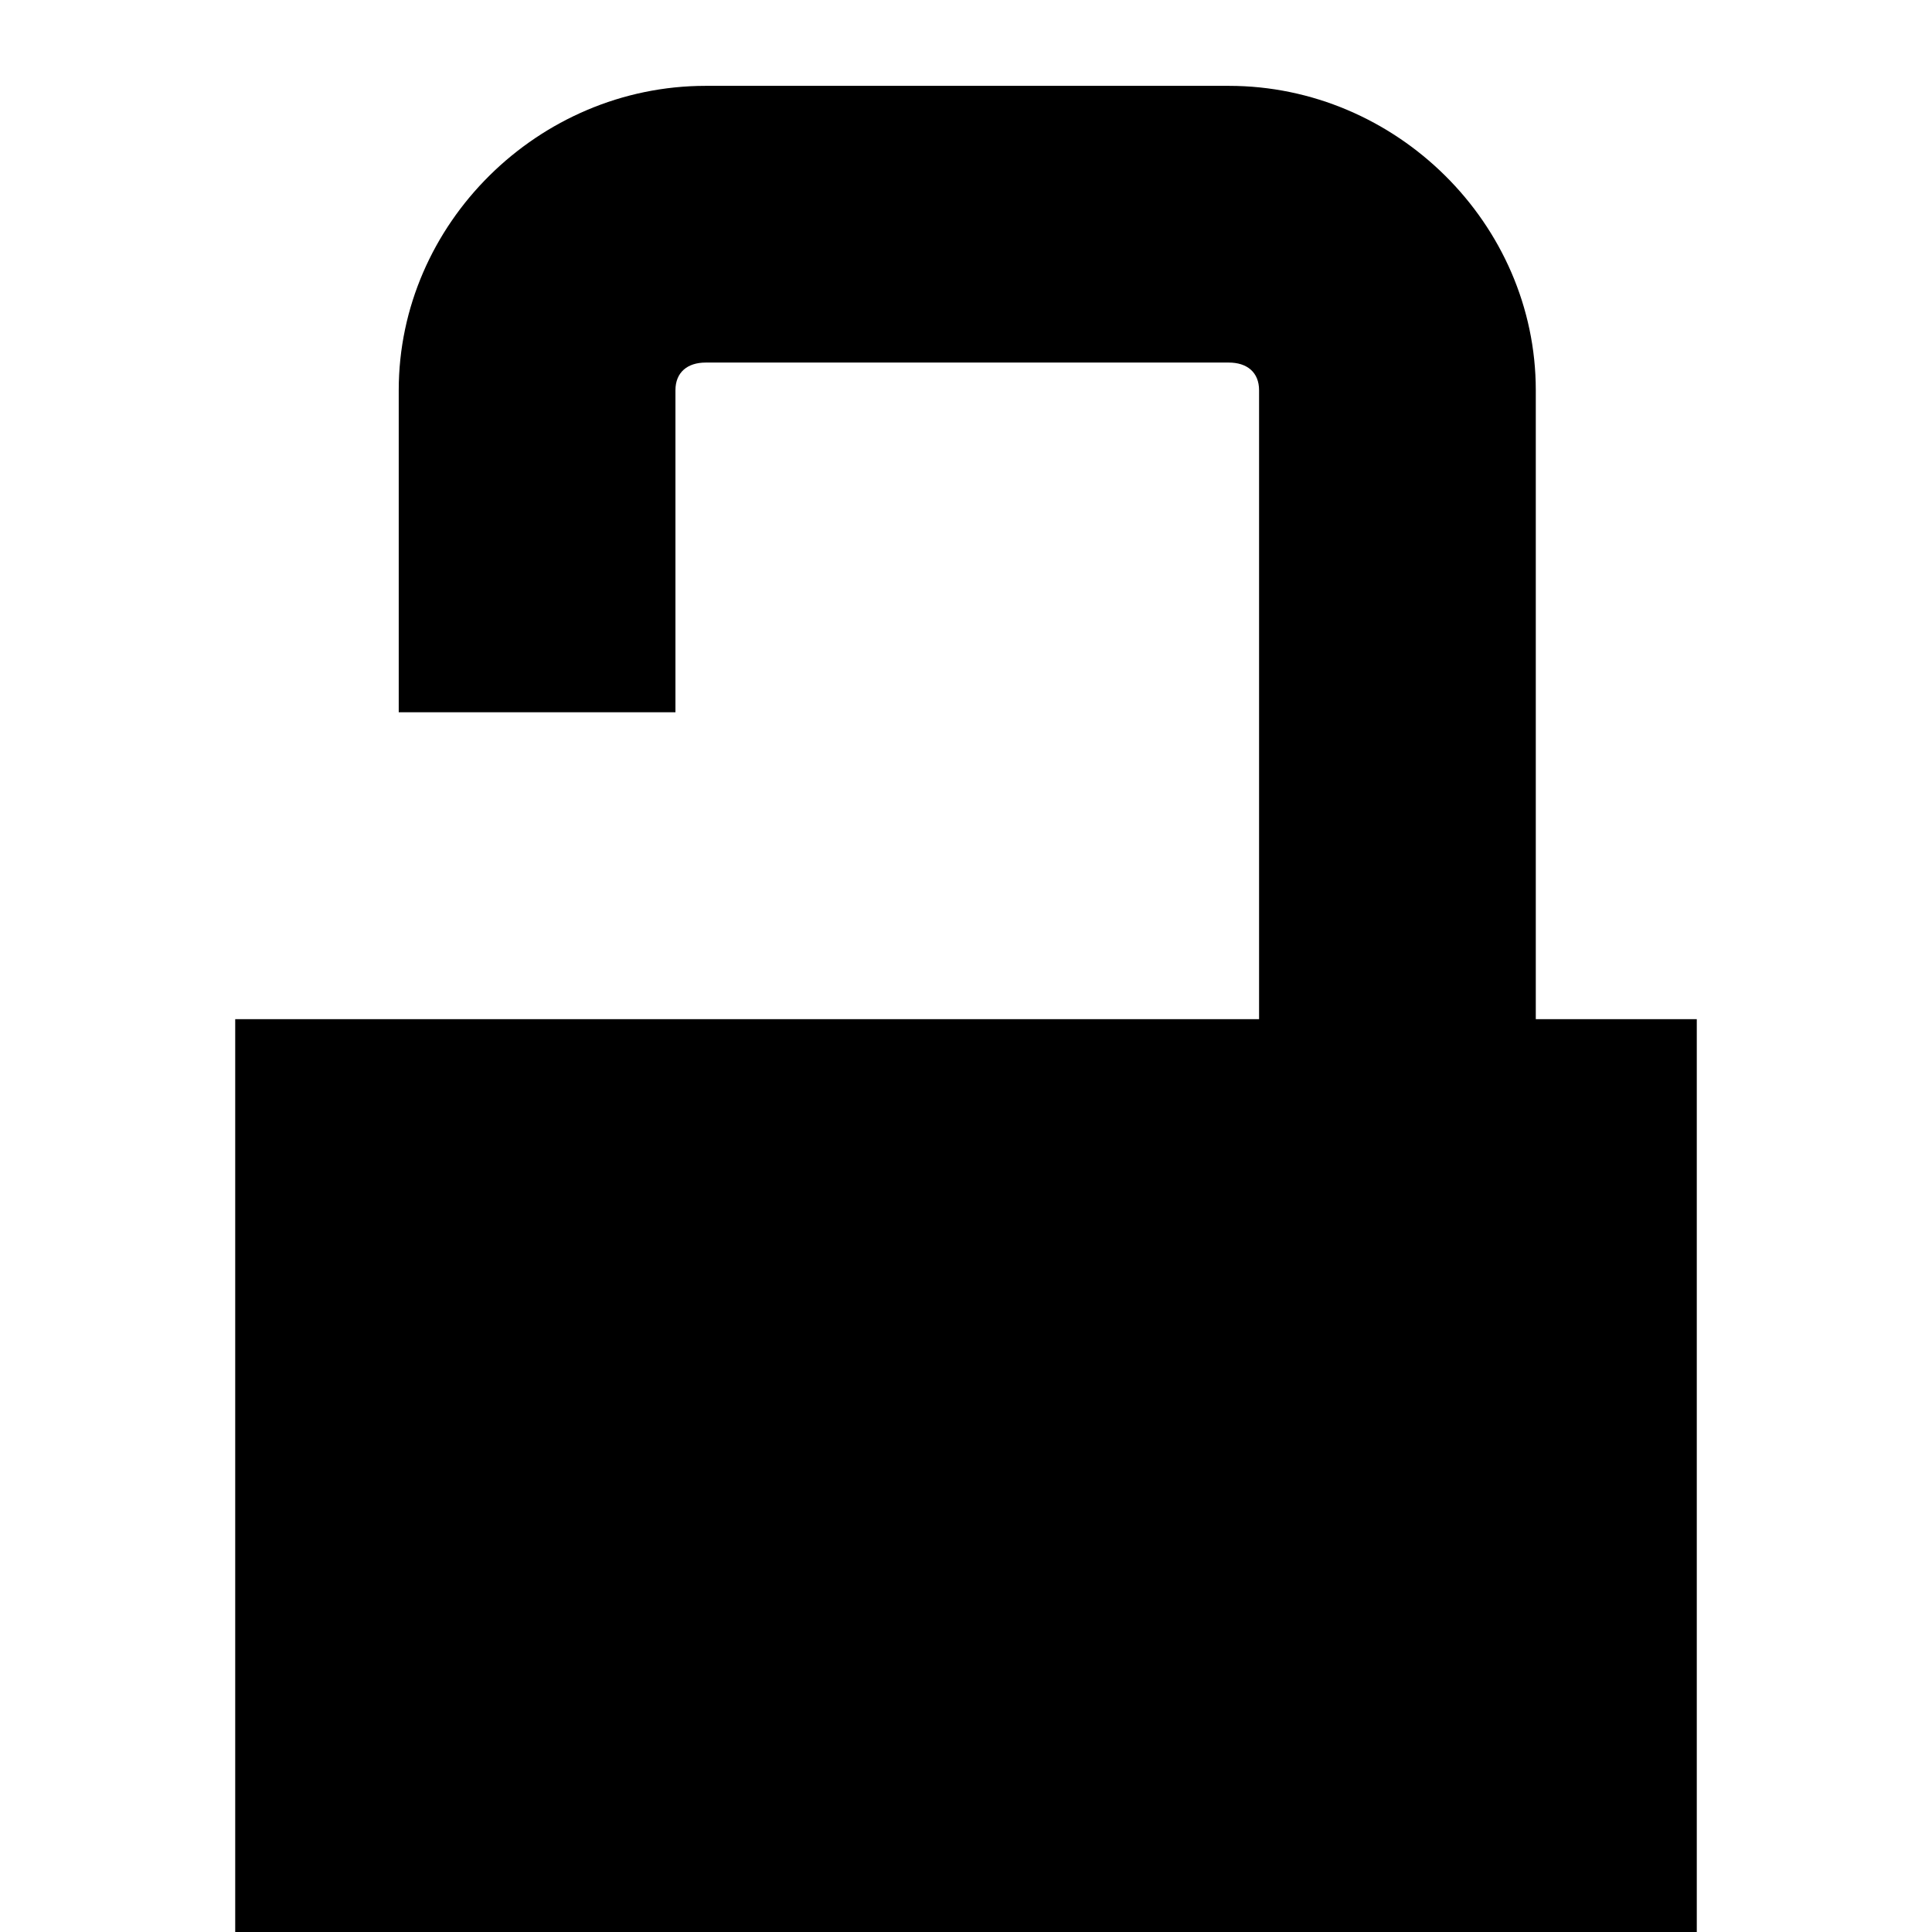
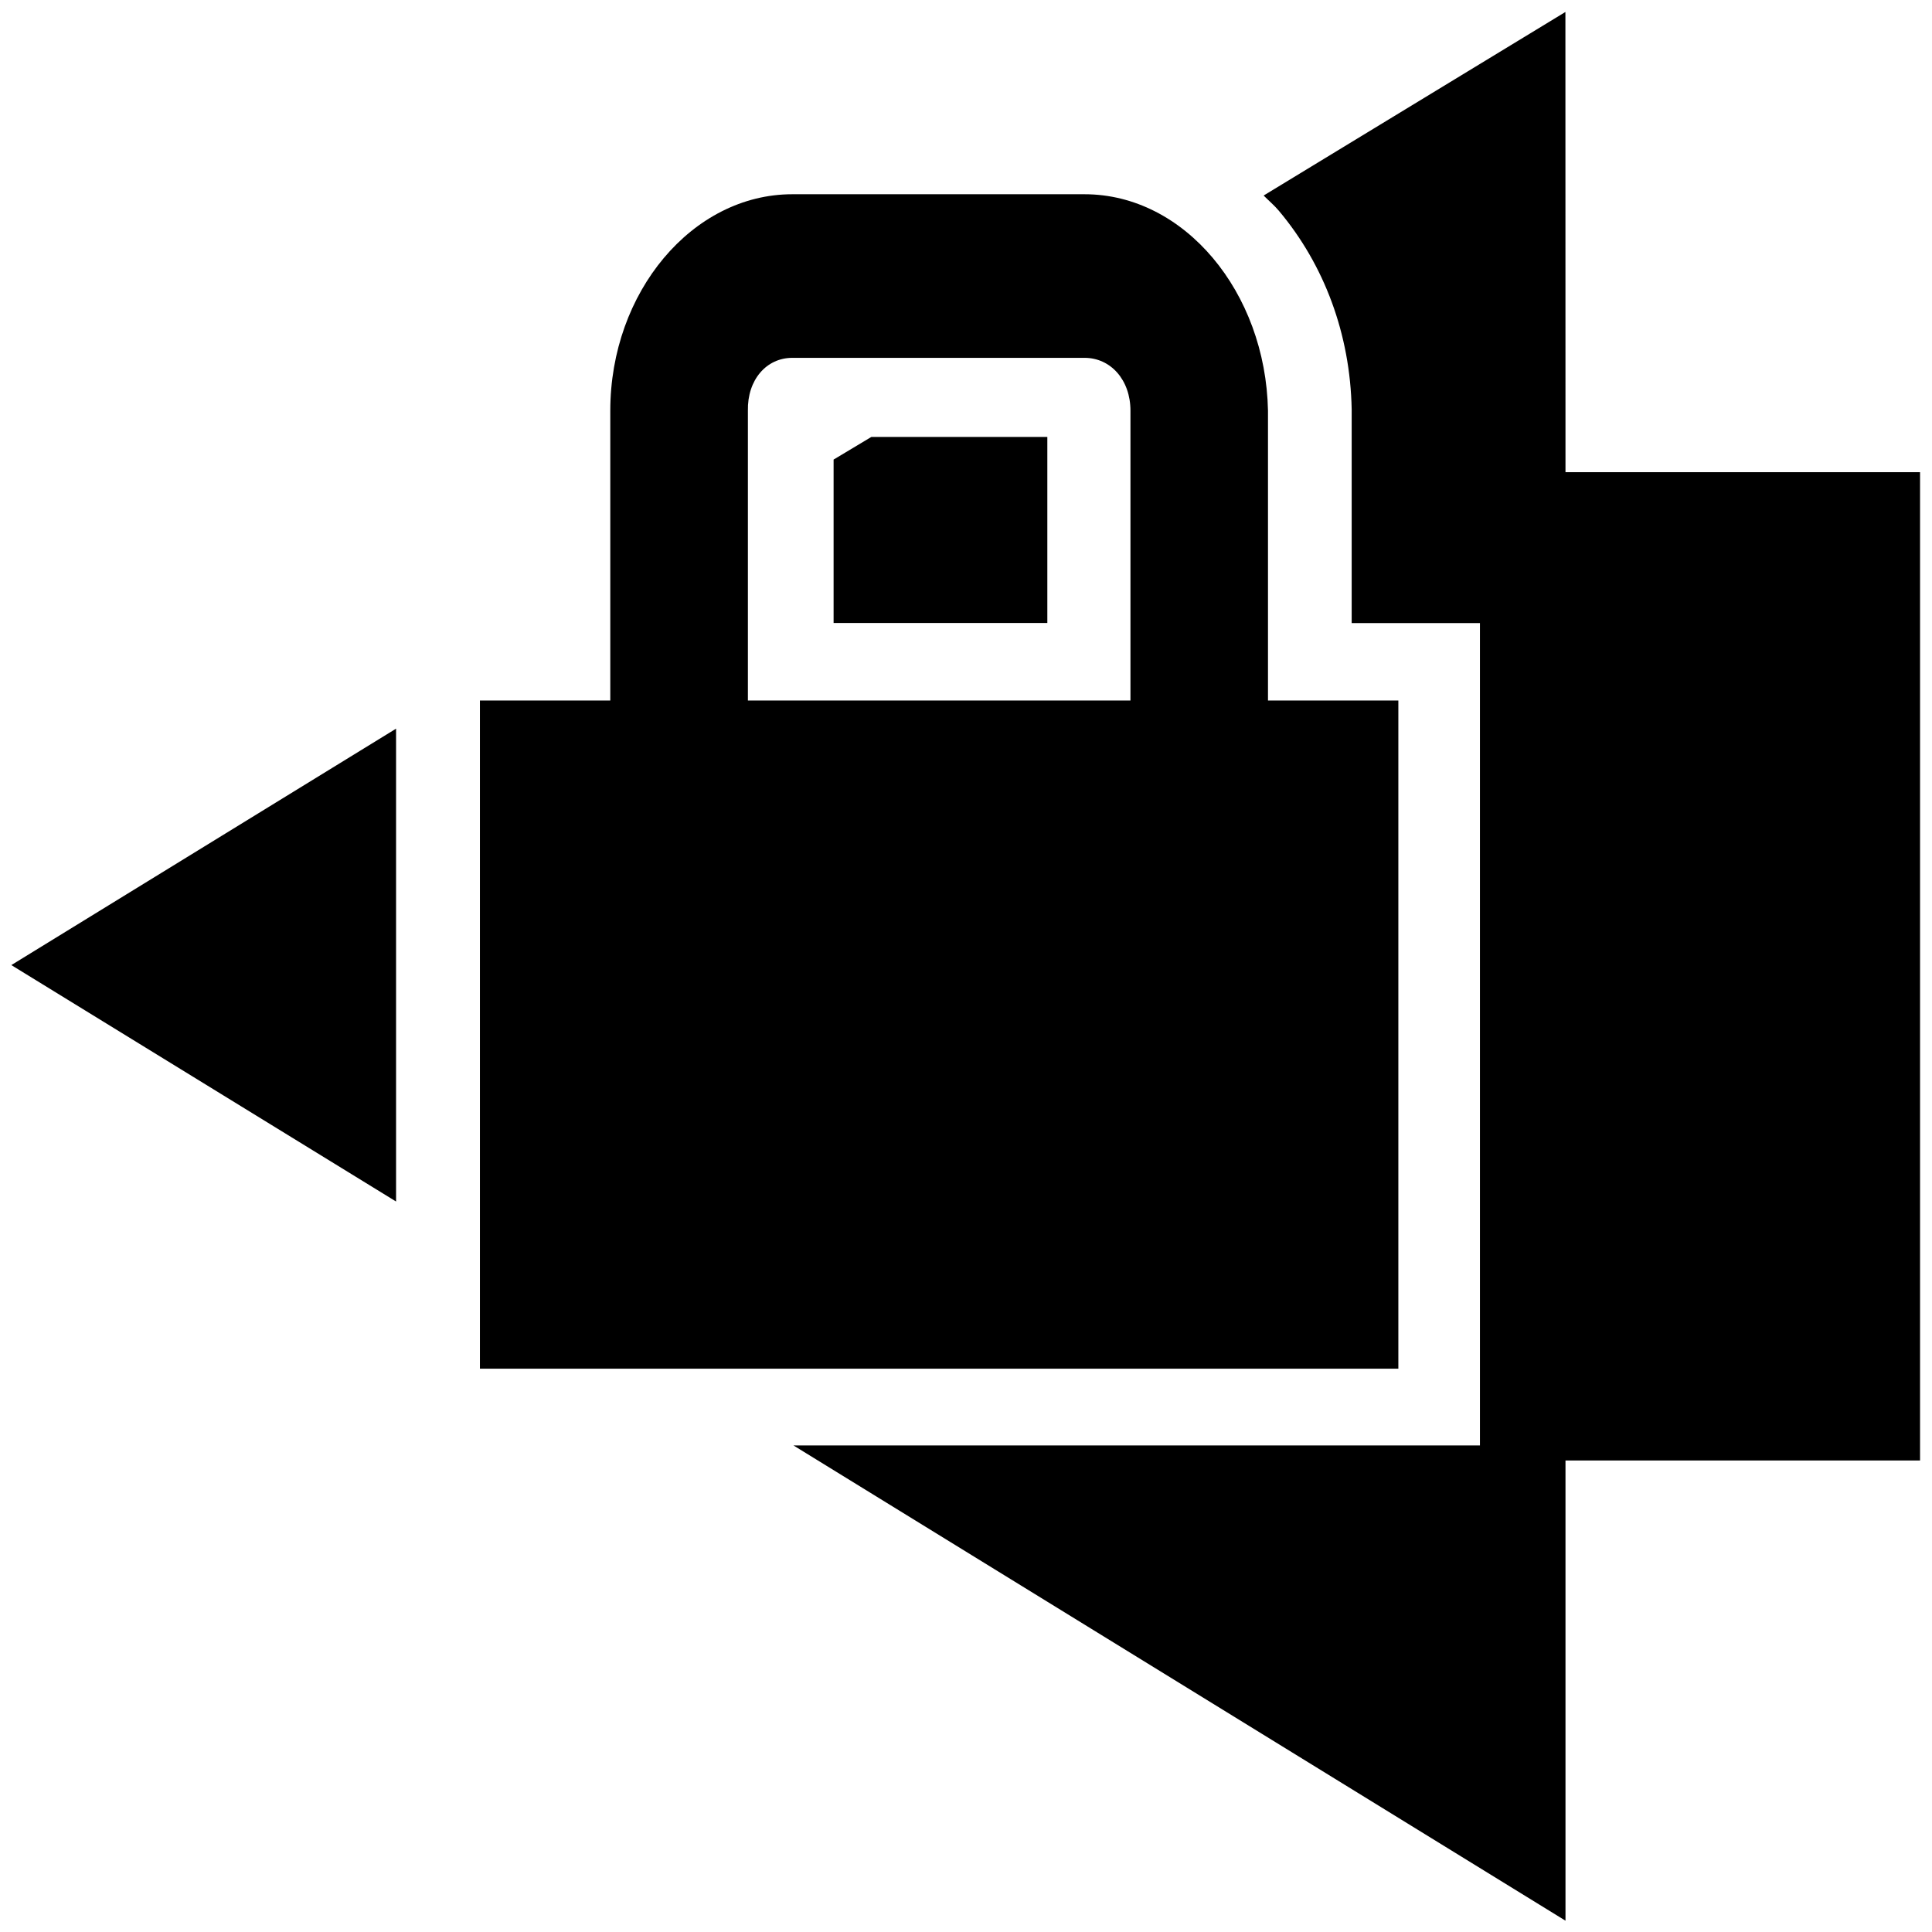
<svg xmlns="http://www.w3.org/2000/svg" width="1000" height="1000" id="svg2988" version="1.1">
  <defs id="defs2990" />
  <g id="layer1" transform="translate(0,-52.36218)" style="display:inline">
-     <path id="rect6595" d="m 365.235,96.798 c -86.57,0 -158.854,71.339 -158.854,157.552 l 0,166.667 143.229,0 0,-166.667 c 0,-9.314 6.273,-14.323 15.625,-14.323 l 270.833,0 c 9.352,0 15.625,5.009 15.625,14.323 l 0,325.521 -529.948,0 0,472.491 756.51,0 0,-472.491 -83.333,0 0,-325.521 c 0,-86.213 -72.284,-157.552 -158.854,-157.552 z" style="color:#000000;font-style:normal;font-variant:normal;font-weight:normal;font-stretch:normal;font-size:medium;line-height:normal;font-family:Sans;-inkscape-font-specification:Sans;text-indent:0;text-align:start;text-decoration:none;text-decoration-line:none;letter-spacing:normal;word-spacing:normal;text-transform:none;direction:ltr;block-progression:tb;writing-mode:lr-tb;baseline-shift:baseline;text-anchor:start;display:inline;overflow:visible;visibility:visible;fill:#000000;fill-opacity:1;fill-rule:nonzero;stroke:none;stroke-width:1.747;marker:none;enable-background:accumulate" />
+     <g id="g4518" transform="matrix(41.65221,0,0,41.65221,-4258.116,-44691.541)">
+       <g style="stroke:#eeeeec;stroke-width:2.467" transform="matrix(0.810749,0,0,0.810749,45.96525,560.6504)" id="g6677">
+         <g style="stroke:#eeeeec;stroke-width:2.467" id="g8187" transform="translate(-207.3254,359.7847)">
+           <g style="stroke:#eeeeec;stroke-width:2.467" id="g8430">
+             <g style="fill:#555753;stroke:#eeeeec;stroke-width:1.953" id="g10720" transform="matrix(-1.31332,0,0,1.21439,474.01,-247.1399)" />
+           </g>
+         </g>
+       </g>
+       <g id="g4508" transform="matrix(0.810749,0,0,0.810749,45.96525,560.6504)" style="fill:#2e3436;stroke:none">
+         <g transform="translate(-207.3254,359.7847)" id="g4510" style="fill:#2e3436;stroke:none">
+           <g id="g4512" style="fill:#2e3436;stroke:none">
+             <g transform="matrix(-1.31332,0,0,1.21439,474.01,-247.1399)" id="g4514" style="fill:#2e3436;stroke:none" />
+           </g>
+         </g>
+       </g>
+       <path id="path8836" transform="translate(-17.6289,29.84417)" style="fill:#000000;stroke:none" d="m 139.312,1044.531 -3.75,2.281 c 0.062,0.063 0.131,0.12 0.188,0.188 0.565,0.671 0.888,1.533 0.906,2.469 l 0,0.031 0,2.625 1.594,0 0,10.219 -8.531,0 9.594,5.906 0,-5.719 4.406,0 0,-12.281 -4.406,0 z m -8.625,5.281 -0.469,0.281 0,2.031 2.656,0 0,-2.312 z m -5.906,3.625 -4.781,2.938 4.781,2.938 z m 8.556,-4.608 -3.632,0 c -0.322,0 -0.56,0.273 -0.552,0.657 l 0,3.601 4.754,0 0,-3.601 c 0,-0.384 -0.247,-0.657 -0.57,-0.657 z m 0,-2.033 c 1.24,0 2.25,1.215 2.279,2.69 l 0,3.601 1.62,0 0,8.303 -11.413,0 0,-8.303 1.62,0 0,-3.601 c 0,-1.475 1.021,-2.69 2.261,-2.69 z" />
+     </g>
  </g>
</svg>
